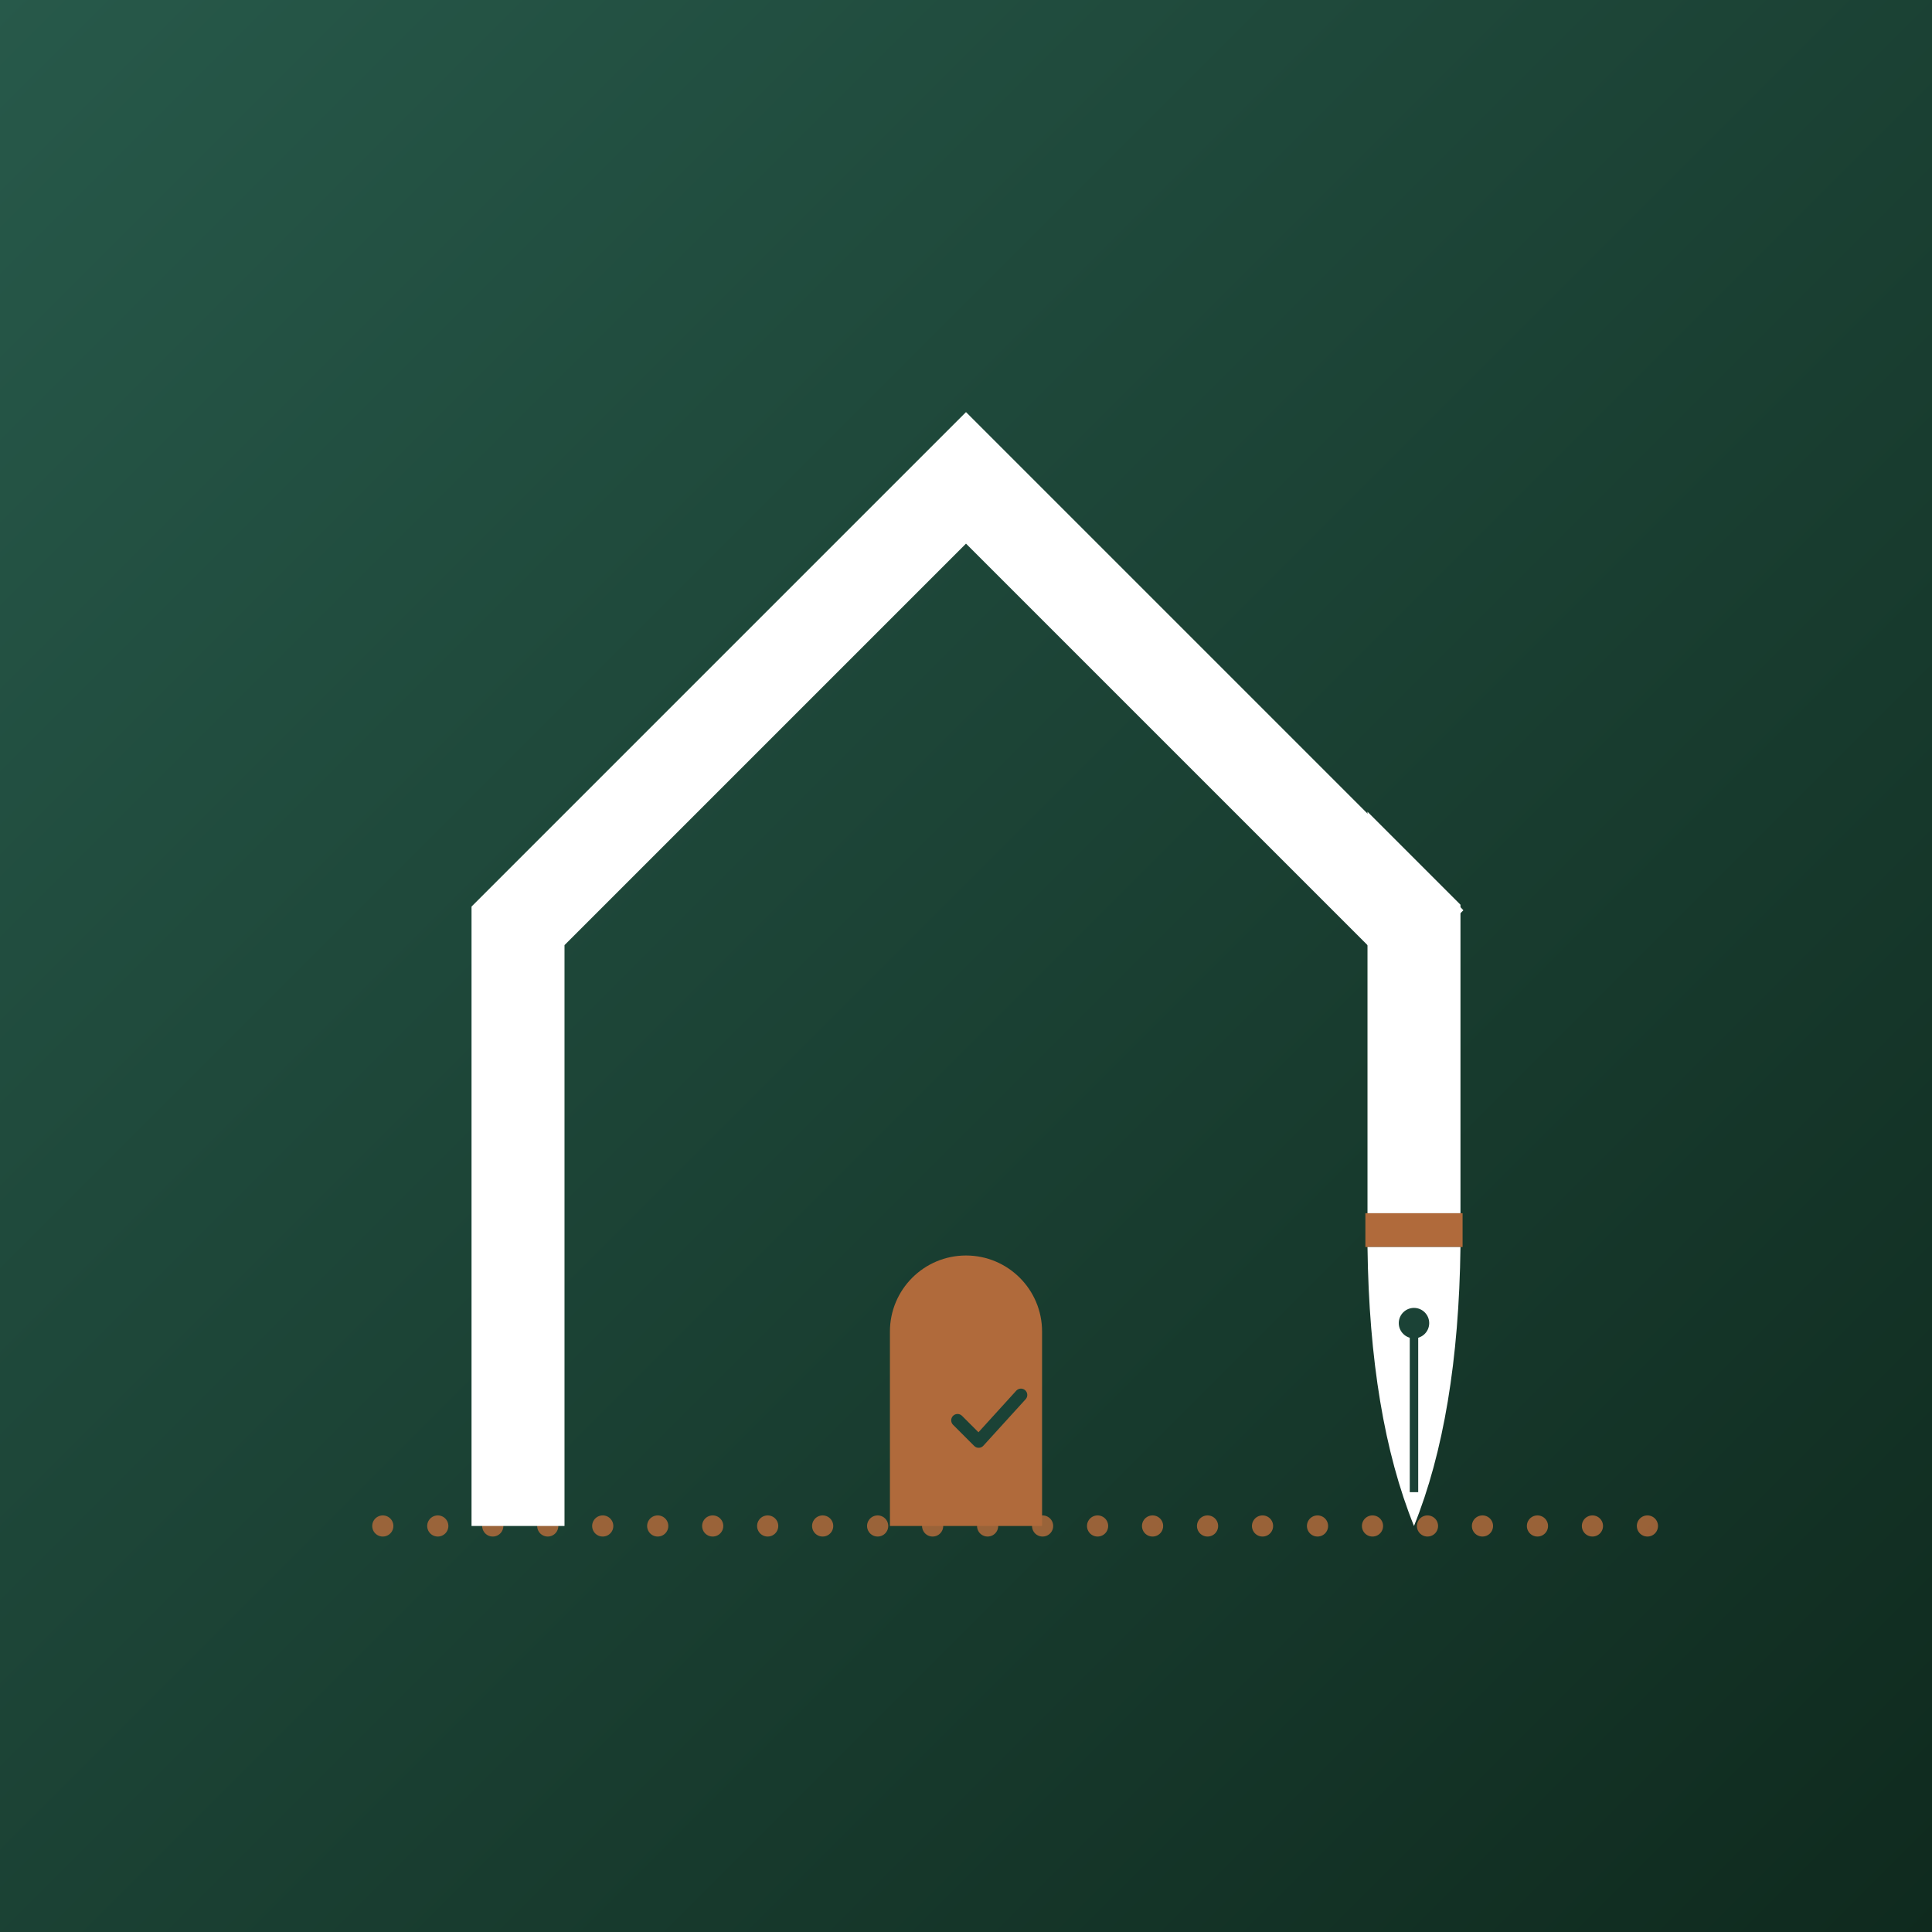
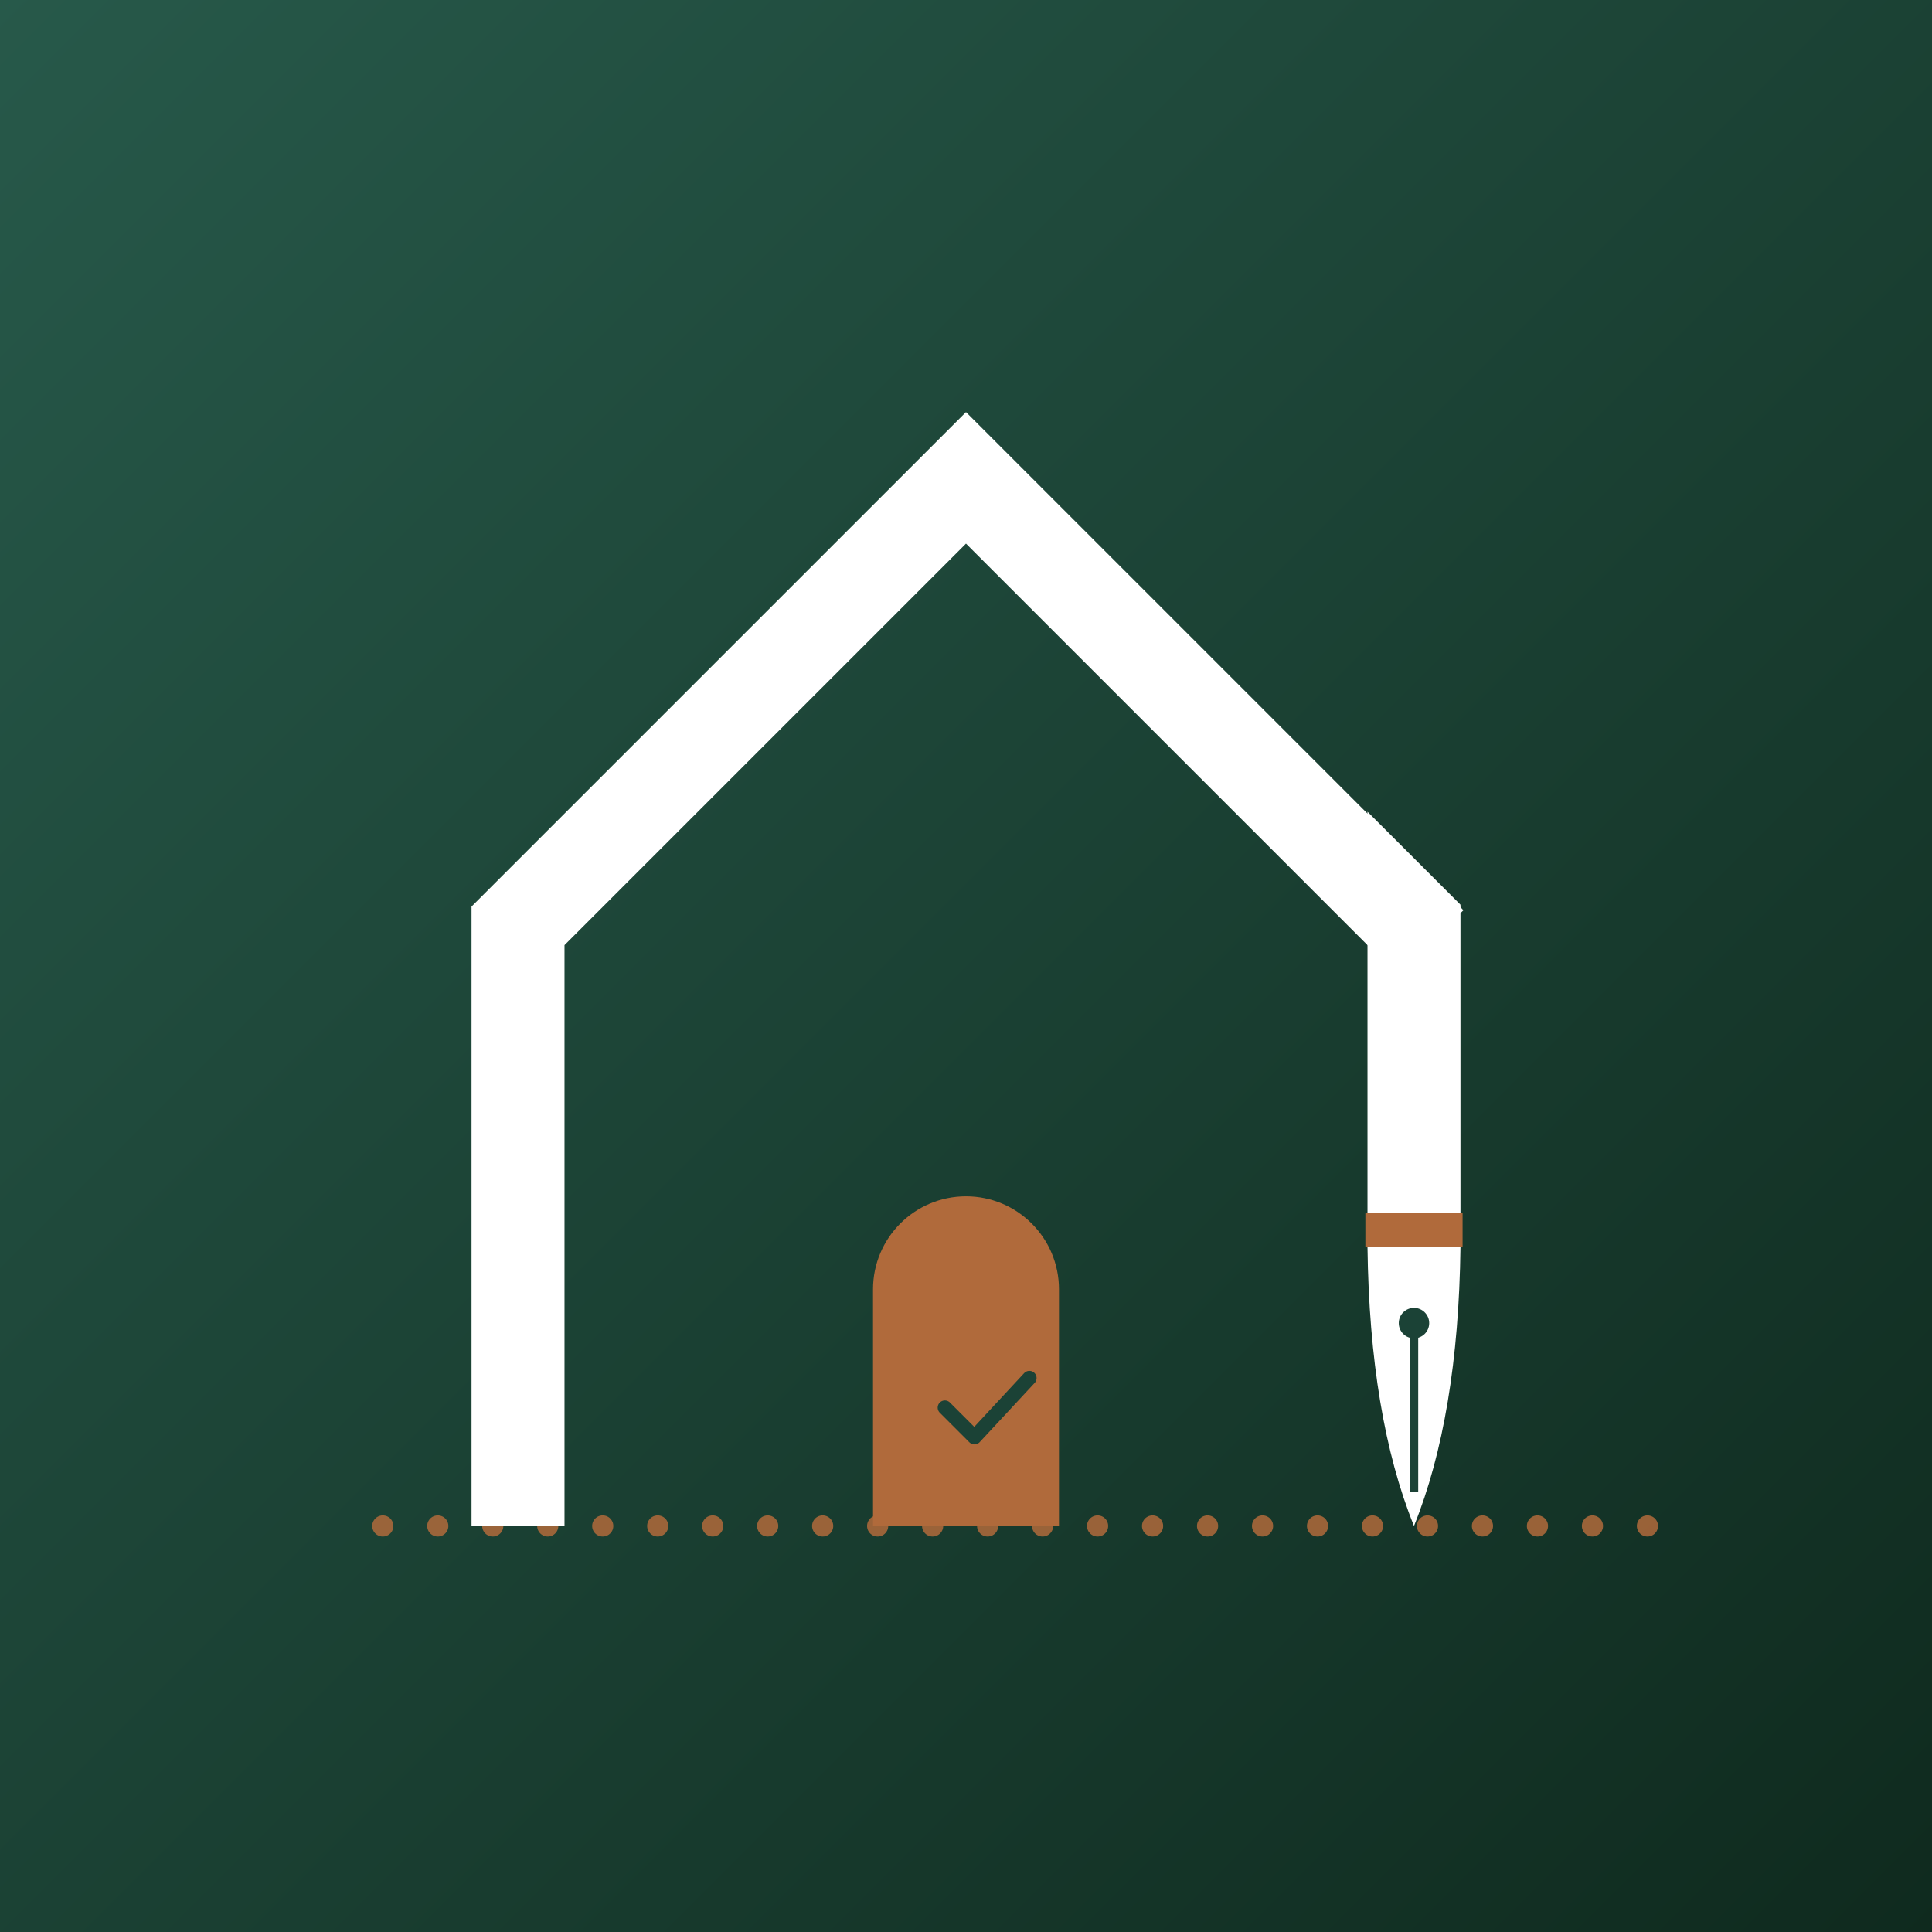
<svg xmlns="http://www.w3.org/2000/svg" viewBox="0 0 512 512" width="512" height="512">
  <defs>
    <linearGradient id="t" x1="0" y1="0" x2="1" y2="1">
      <stop offset="0" stop-color="#27594A" />
      <stop offset="1" stop-color="#0F2A1E" />
    </linearGradient>
  </defs>
  <rect width="512" height="512" fill="url(#t)" />
  <g transform="translate(256 256) scale(1.12) translate(-256 -259.5)">
    <path d="M118 392H424" fill="none" stroke="#B06A3B" stroke-width="5" stroke-linecap="round" stroke-dasharray="0.01 13" opacity="0.85" />
    <path d="M161.00 392.00L161.00 388.45L161.00 384.90L161.00 381.35L161.00 377.80L161.00 374.25L161.00 370.70L161.00 367.15L161.00 363.60L161.00 360.05L161.00 356.50L161.00 352.95L161.00 349.40L161.00 345.85L161.00 342.30L161.00 338.75L161.00 335.20L161.00 331.65L161.00 328.10L161.00 324.55L161.00 321.00L161.00 317.45L161.00 313.90L161.00 310.35L161.00 306.80L161.00 303.25L161.00 299.70L161.00 296.15L161.00 292.60L161.00 289.05L161.00 285.50L161.00 281.95L161.00 278.40L161.00 274.85L161.00 271.30L161.00 267.75L161.00 264.20L161.00 260.65L161.00 257.10L161.00 253.55L161.00 254.56L160.43 255.13L163.08 252.48L165.73 249.83L168.38 247.18L171.03 244.53L173.68 241.88L176.33 239.23L178.98 236.58L181.63 233.93L184.28 231.28L186.93 228.63L189.58 225.98L192.23 223.33L194.88 220.68L197.53 218.03L200.18 215.38L202.83 212.73L205.48 210.08L208.13 207.43L210.78 204.78L213.43 202.13L216.08 199.48L218.73 196.83L221.38 194.18L224.03 191.53L226.68 188.88L229.33 186.23L231.98 183.58L234.63 180.93L237.28 178.28L239.93 175.63L242.58 172.98L245.23 170.33L247.88 167.68L250.53 165.03L253.18 162.38L255.83 159.73L258.48 157.08L261.13 154.43L256.00 159.56L250.97 154.53L253.72 157.28L256.47 160.03L259.22 162.78L261.97 165.53L264.72 168.28L267.47 171.03L270.22 173.78L272.97 176.53L275.72 179.28L278.47 182.03L281.22 184.78L283.97 187.53L286.72 190.28L289.47 193.03L292.22 195.78L294.97 198.53L297.72 201.28L300.47 204.03L303.22 206.78L305.97 209.53L308.72 212.28L311.47 215.03L314.22 217.78L316.97 220.53L319.72 223.28L322.47 226.03L325.22 228.78L327.97 231.53L330.72 234.28L333.47 237.03L336.22 239.78L338.97 242.53L341.72 245.28L344.47 248.03L347.22 250.78L349.97 253.53L352.72 256.28L355.47 259.03L358.31 261.69L373.69 246.31L371.03 243.47L368.28 240.72L365.53 237.97L362.78 235.22L360.03 232.47L357.28 229.72L354.53 226.97L351.78 224.22L349.03 221.47L346.28 218.72L343.53 215.97L340.78 213.22L338.03 210.47L335.28 207.72L332.53 204.97L329.78 202.22L327.03 199.47L324.28 196.72L321.53 193.97L318.78 191.22L316.03 188.47L313.28 185.72L310.53 182.97L307.78 180.22L305.03 177.47L302.28 174.72L299.53 171.97L296.78 169.22L294.03 166.47L291.28 163.72L288.53 160.97L285.78 158.22L283.03 155.47L280.28 152.72L277.53 149.97L274.78 147.22L272.03 144.47L269.28 141.72L266.53 138.97L256.00 128.44L245.57 138.87L242.92 141.52L240.27 144.17L237.62 146.82L234.97 149.47L232.32 152.12L229.67 154.77L227.02 157.42L224.37 160.07L221.72 162.72L219.07 165.37L216.42 168.02L213.77 170.67L211.12 173.32L208.47 175.97L205.82 178.62L203.17 181.27L200.52 183.92L197.87 186.57L195.22 189.22L192.57 191.87L189.92 194.52L187.27 197.17L184.62 199.82L181.97 202.47L179.32 205.12L176.67 207.77L174.02 210.42L171.37 213.07L168.72 215.72L166.07 218.37L163.42 221.02L160.77 223.67L158.12 226.32L155.47 228.97L152.82 231.62L150.17 234.27L147.52 236.92L144.87 239.57L139.00 245.44L139.00 253.55L139.00 257.10L139.00 260.65L139.00 264.20L139.00 267.75L139.00 271.30L139.00 274.85L139.00 278.40L139.00 281.95L139.00 285.50L139.00 289.05L139.00 292.60L139.00 296.15L139.00 299.70L139.00 303.25L139.00 306.80L139.00 310.35L139.00 313.90L139.00 317.45L139.00 321.00L139.00 324.55L139.00 328.10L139.00 331.65L139.00 335.20L139.00 338.75L139.00 342.30L139.00 345.85L139.00 349.40L139.00 352.95L139.00 356.50L139.00 360.05L139.00 363.60L139.00 367.15L139.00 370.70L139.00 374.25L139.00 377.80L139.00 381.35L139.00 384.90L139.00 388.45L139.00 392.00Z" fill="#ffffff" />
    <path d="M256 129L268 141L256 153L244 141Z" fill="#ffffff" />
-     <path d="M238 392V346a18 18 0 0 1 36 0v46z" fill="#B06A3B" />
-     <path d="M254 367l5 5 10-11" fill="none" stroke="#1B4236" stroke-width="3" stroke-linecap="round" stroke-linejoin="round" />
+     <path d="M234 392V336a22 22 0 0 1 44 0v56z" fill="#B06A3B" />
+     <path d="M251 364l7 7 13-14" fill="none" stroke="#1B4236" stroke-width="3.4" stroke-linecap="round" stroke-linejoin="round" />
    <path d="M351 223L373 245V318H351Z" fill="#ffffff" />
    <rect x="350.5" y="318" width="23" height="8" fill="#B06A3B" />
    <path d="M351 326H373Q372.5 366 362 392Q351.5 366 351 326Z" fill="#ffffff" />
    <circle cx="362" cy="344" r="3.6" fill="#1B4236" />
    <rect x="361" y="344" width="2" height="40" fill="#1B4236" />
  </g>
</svg>
